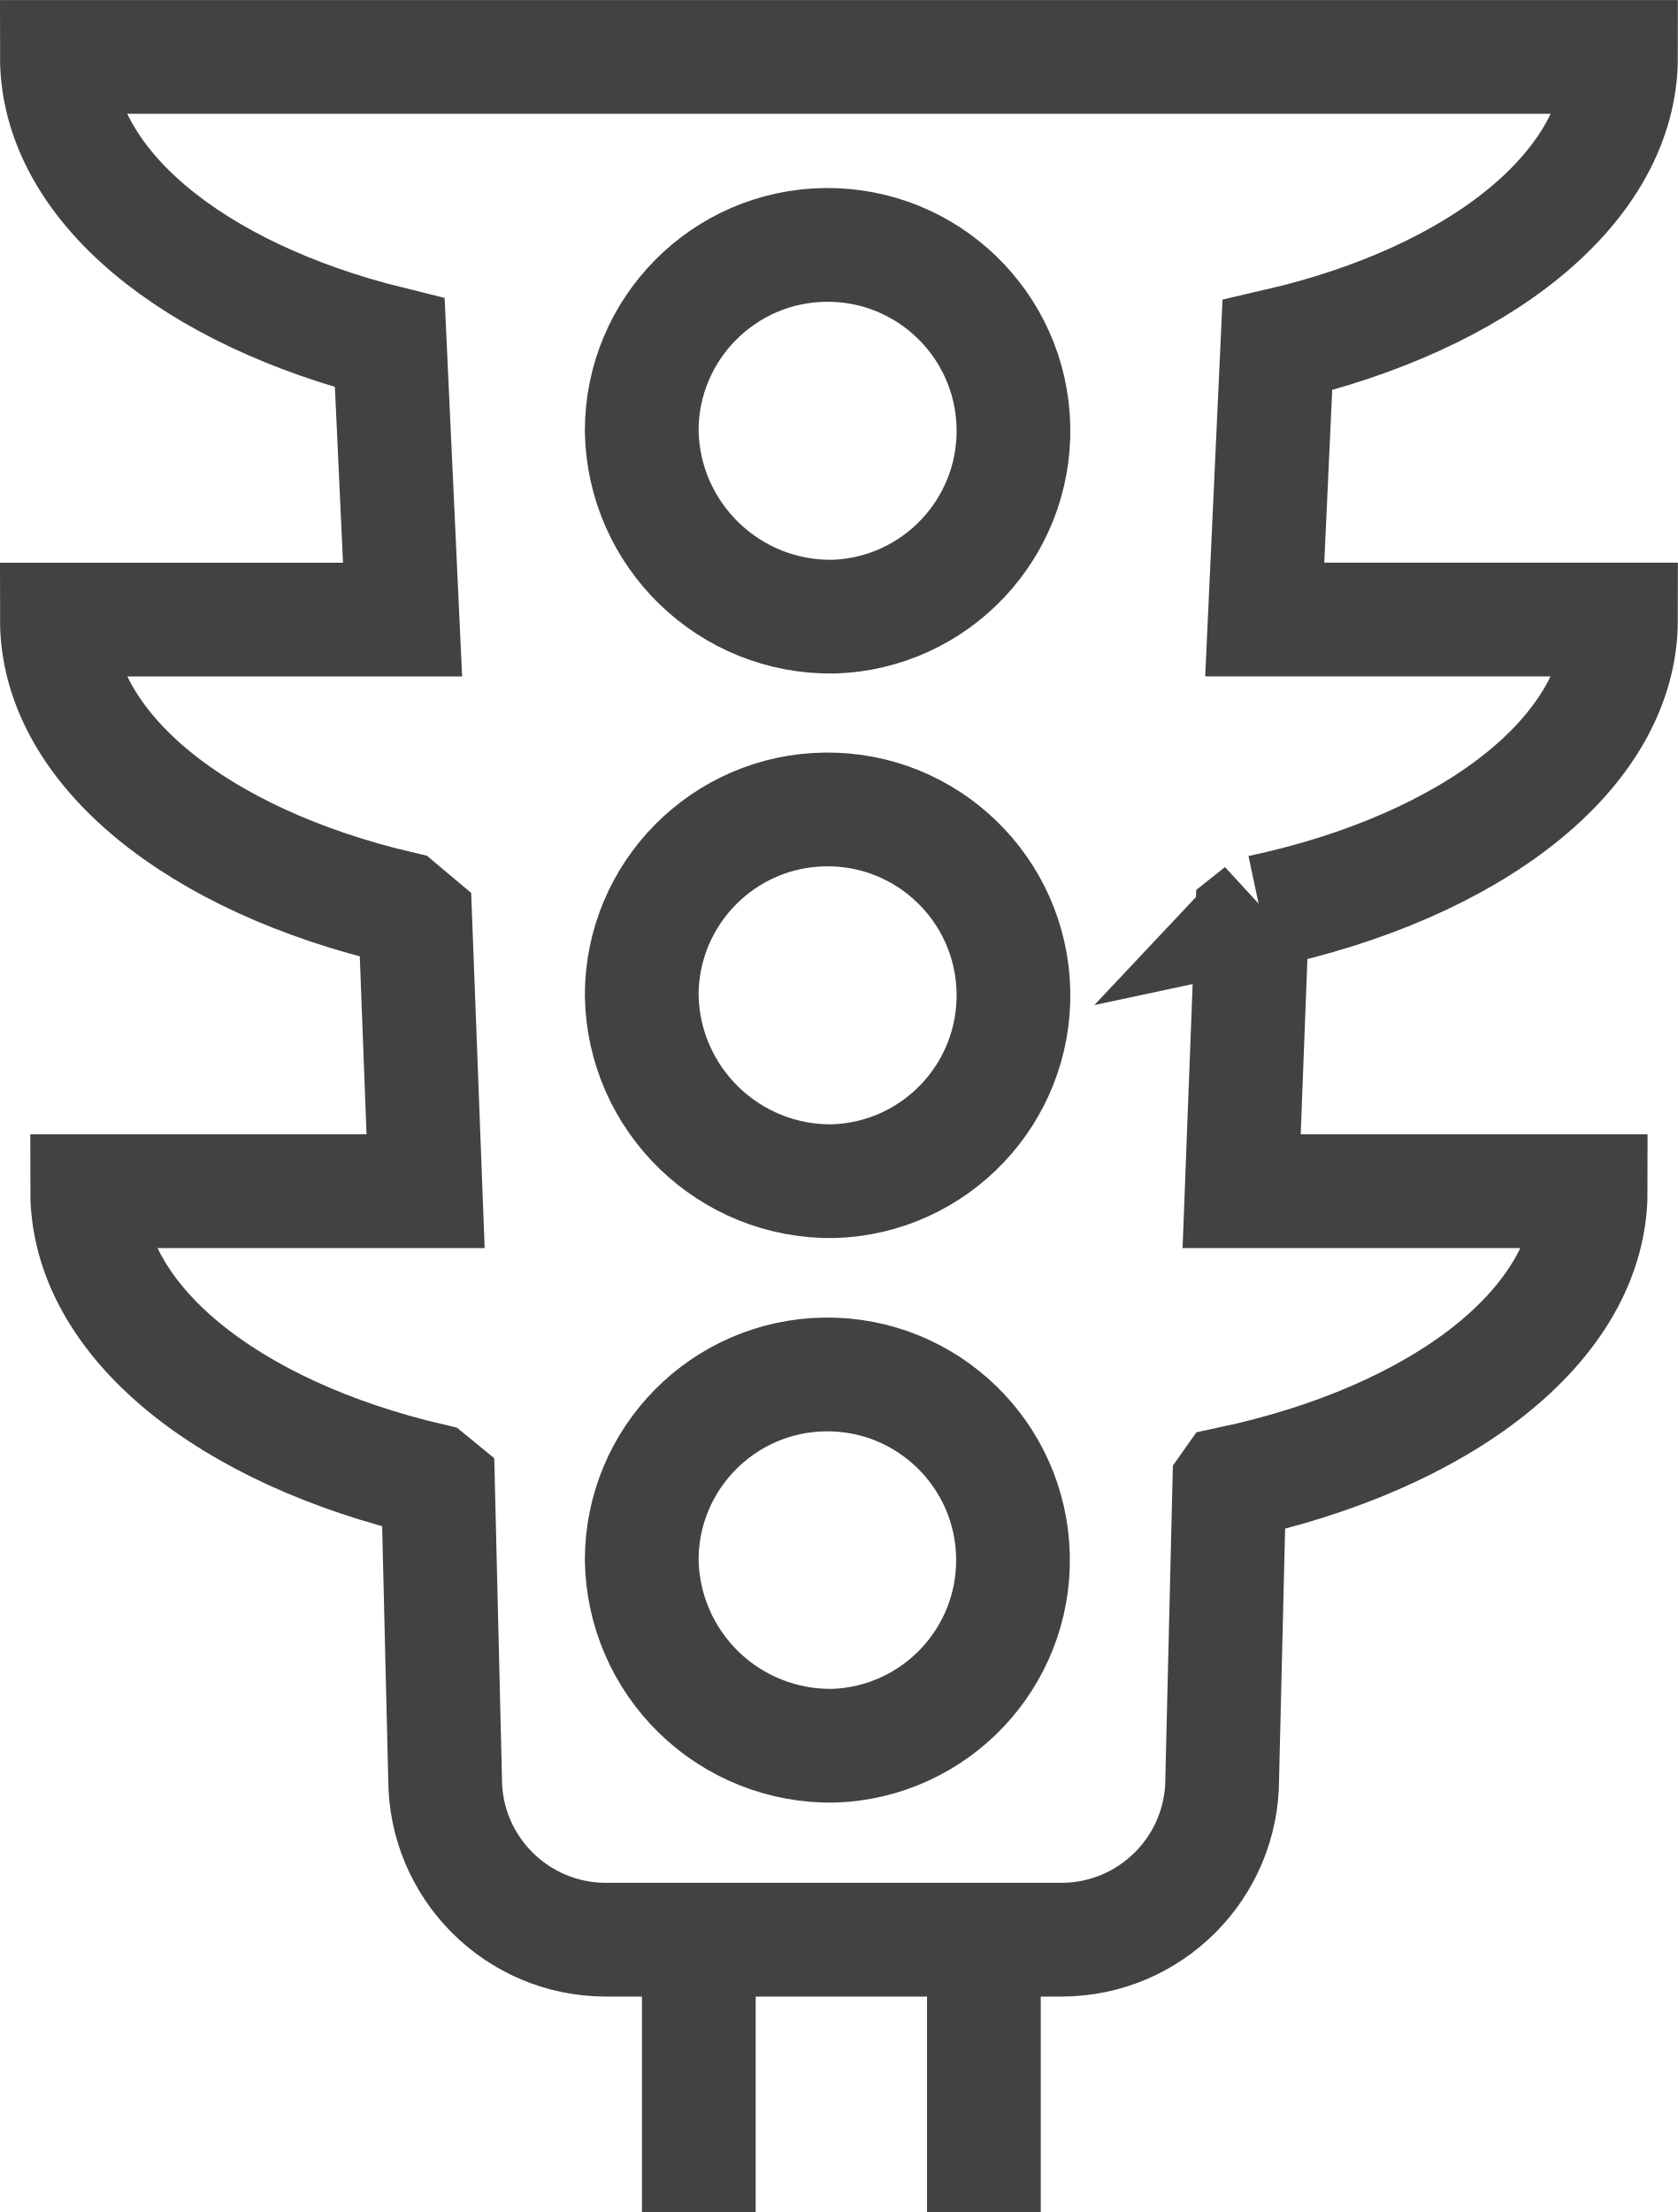
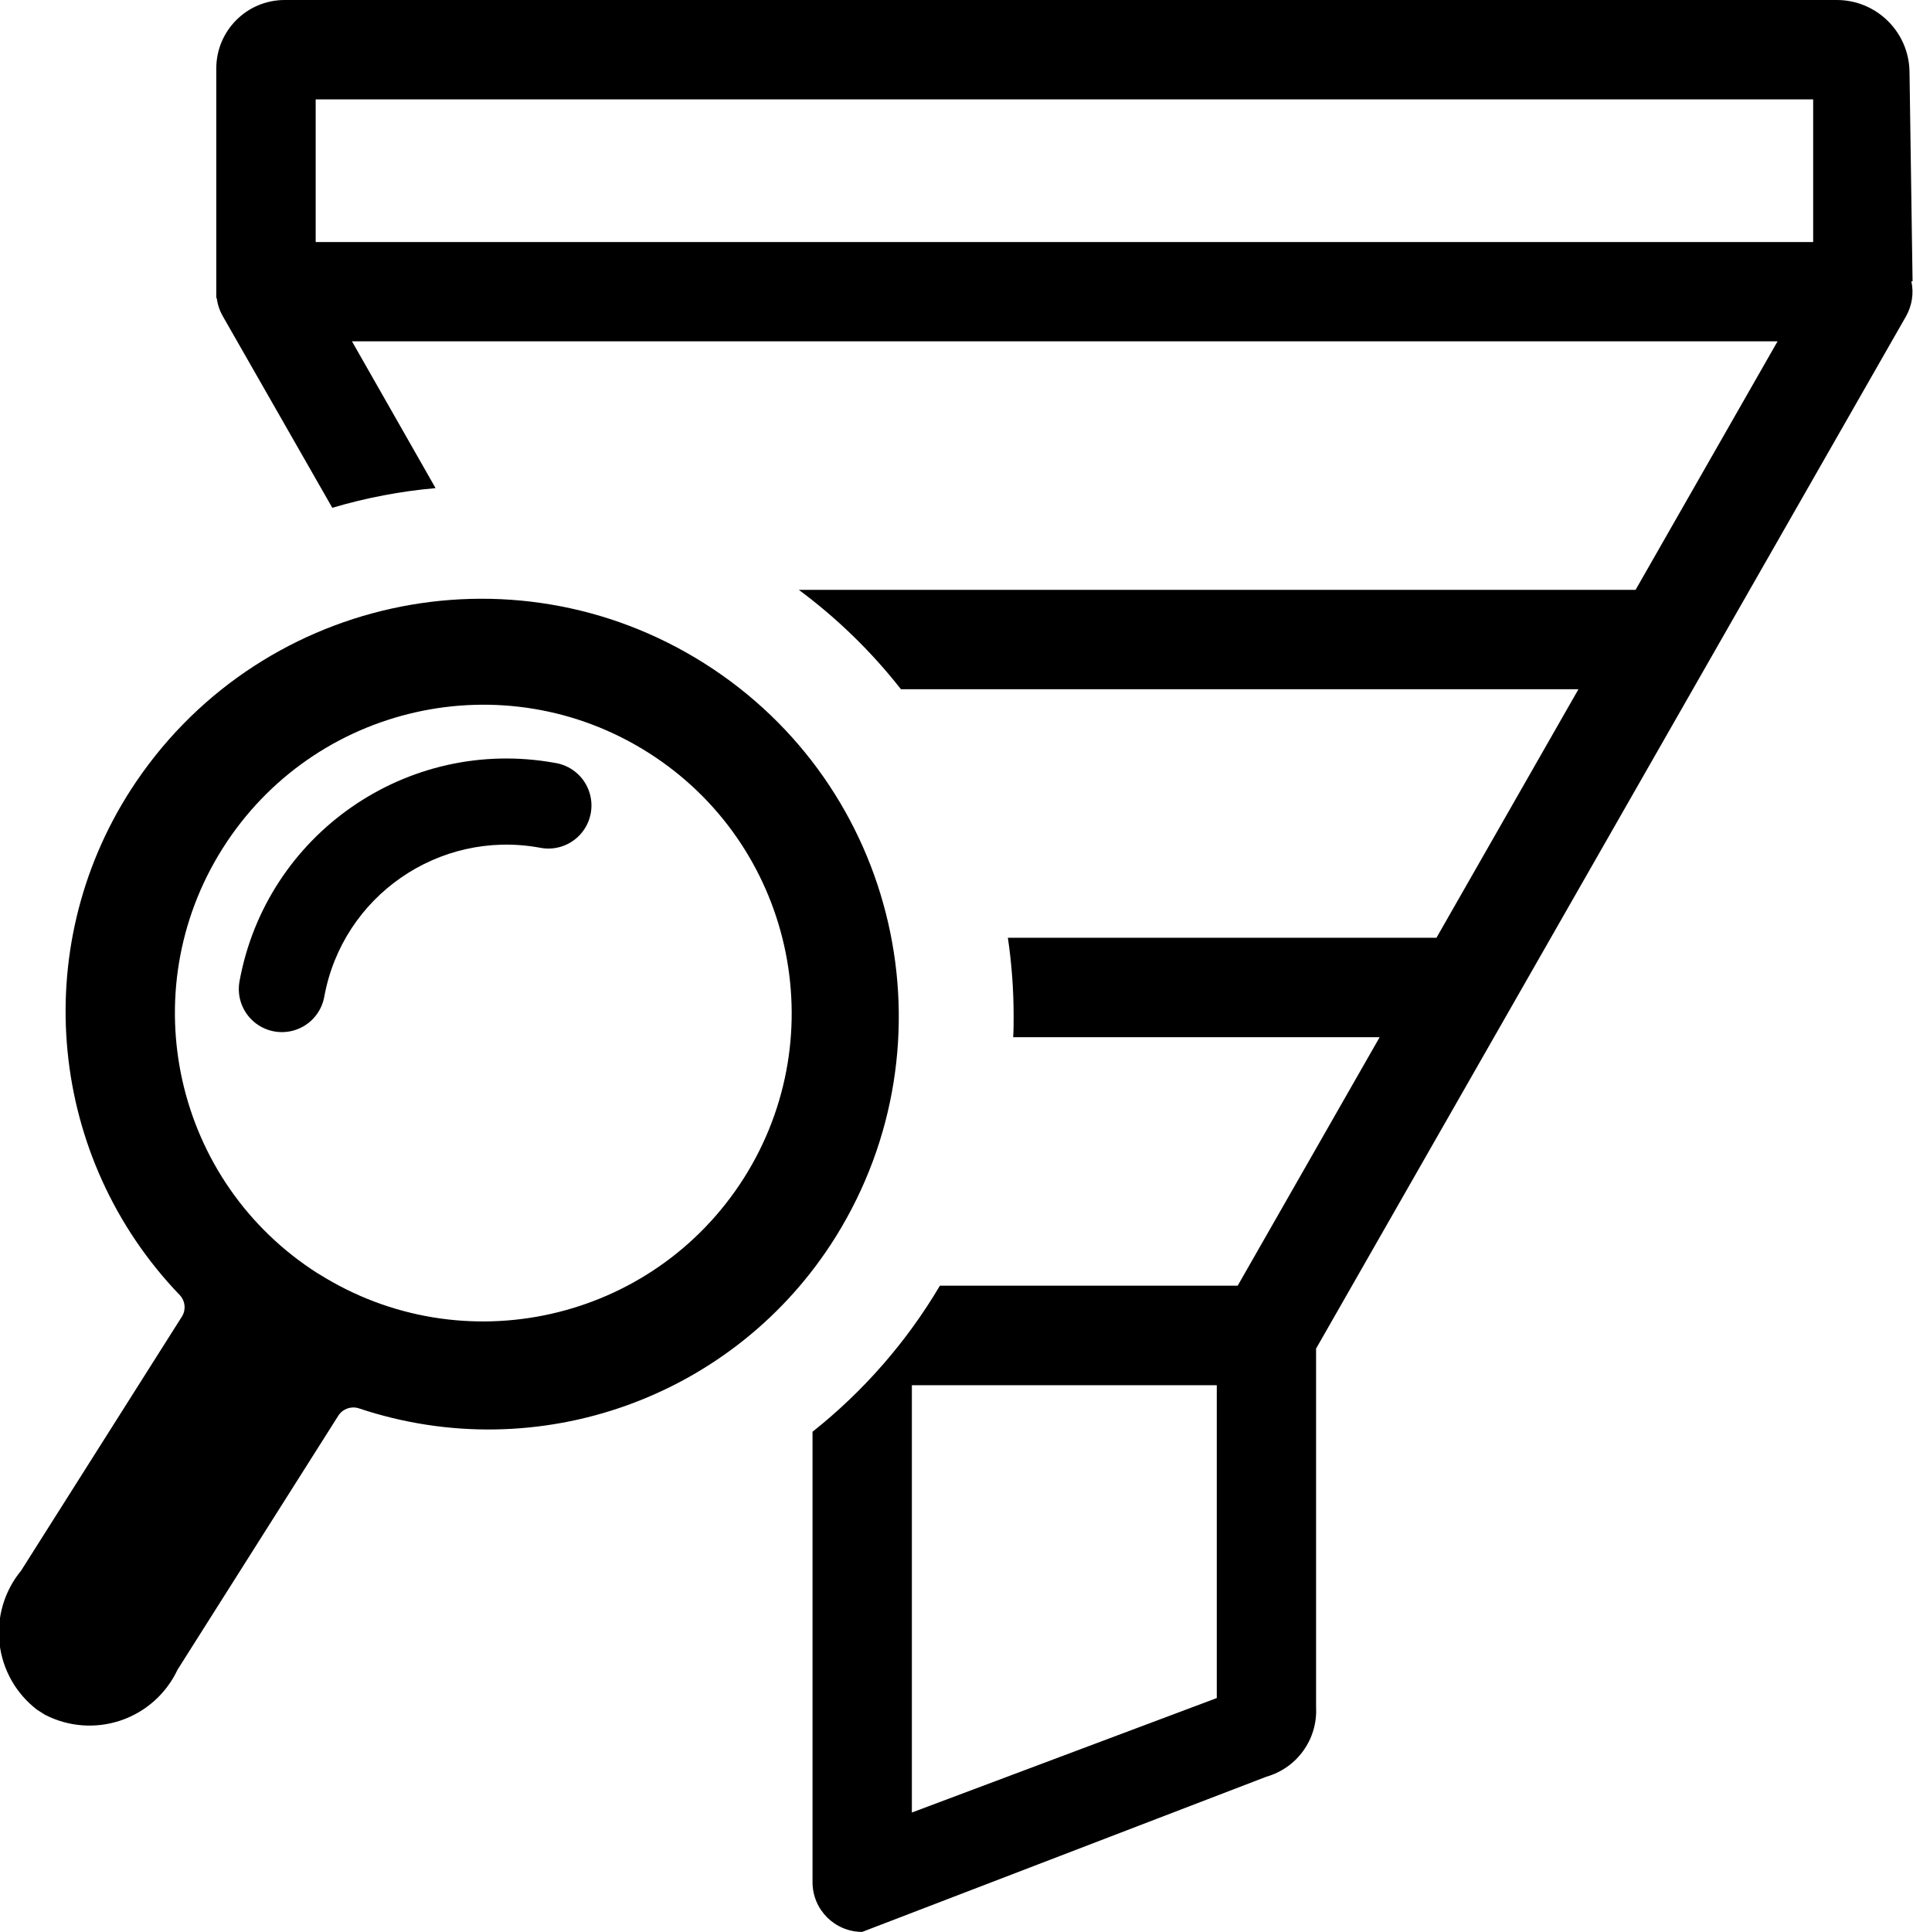
- <svg xmlns="http://www.w3.org/2000/svg" width="29.508" height="38.892" viewBox="0 0 29.508 38.892">
-   <defs>
-     <style>.a,.b{fill:none;stroke:#424242;stroke-width:2px;}.b{fill-rule:evenodd;}</style>
-   </defs>
-   <g transform="translate(1 1)">
-     <path class="a" d="M771.053,2829.1v4.715" transform="translate(-754.749 -2795.923)" />
-     <path class="a" d="M764.991,2833.815V2829.1" transform="translate(-753.701 -2795.923)" />
-     <path class="b" d="M772.507,2804.019c3.7-.786,6.344-2.787,6.344-5.136h-6.266l.222-4.822c3.548-.819,6.044-2.779,6.044-5.07H751.342c0,2.25,2.409,4.177,5.855,5.029l.225,4.864h-6.08c0,2.283,2.5,4.243,6.048,5.071l.256.215.181,4.764h-5.952c0,2.291,2.5,4.251,6.049,5.078l.122.1.124,5.153a2.828,2.828,0,0,0,2.829,2.829h8.008a2.829,2.829,0,0,0,2.83-2.829l.125-5.178.012-.017c3.7-.786,6.344-2.779,6.344-5.136h-6.139l.183-4.8.146-.116Z" transform="translate(-751.342 -2788.99)" />
-     <path class="b" d="M767.153,2799.524a3.269,3.269,0,1,0-3.375-3.267A3.322,3.322,0,0,0,767.153,2799.524Z" transform="translate(-753.492 -2789.682)" />
-     <path class="b" d="M767.153,2811.524a3.269,3.269,0,1,0-3.375-3.267A3.322,3.322,0,0,0,767.153,2811.524Z" transform="translate(-753.492 -2791.756)" />
-     <path class="b" d="M767.153,2823.526a3.265,3.265,0,1,0-3.375-3.267A3.317,3.317,0,0,0,767.153,2823.526Z" transform="translate(-753.492 -2793.832)" />
+ <svg xmlns="http://www.w3.org/2000/svg" width="38.89" height="39.276" viewBox="0 0 38.89 39.276">
+   <g id="Grupo_3158" data-name="Grupo 3158" transform="translate(-205.502 -231.97)">
+     <path id="Caminho_13885" data-name="Caminho 13885" d="M249.078,237.69l-.062-4.261a1.48,1.48,0,0,0-1.48-1.459H215.977a1.391,1.391,0,0,0-1.391,1.391v4.668h.009a1,1,0,0,0,.124.37l2.226,3.894a10.727,10.727,0,0,1,2.1-.4l-1.7-2.984h28.988l-2.887,5.052H226.431a10.866,10.866,0,0,1,2.077,2.021h13.776l-2.887,5.052h-8.715a10.855,10.855,0,0,1,.117,1.592c0,.144,0,.287-.009.429h7.452l-2.887,5.052H229.3a10.824,10.824,0,0,1-2.59,2.969v9.158a1.01,1.01,0,0,0,1.01,1.01l8.219-3.155a1.393,1.393,0,0,0,1.01-1.414v-7.289L248.945,238.4a1.009,1.009,0,0,0,.109-.71Zm-14.148,28.8-6.2,2.327V260.13h6.2Zm12.127-29.6h-30.45v-2.9h30.45Z" transform="translate(-4.686 0)" />
+     <g id="Grupo_3157" data-name="Grupo 3157" transform="translate(205.502 244.085)">
+       <g id="Grupo_3156" data-name="Grupo 3156" transform="translate(0 0)">
+         <path id="Caminho_13886" data-name="Caminho 13886" d="M222.5,270.016a8.486,8.486,0,0,0-14.34-9.077,8.321,8.321,0,0,0,1,10.272.357.357,0,0,1,.046.426l-3.275,5.173a1.977,1.977,0,0,0,.325,2.828l.157.1a1.977,1.977,0,0,0,2.7-.916l3.268-5.162a.363.363,0,0,1,.411-.152A8.32,8.32,0,0,0,222.5,270.016Zm-10.524.759a6.27,6.27,0,1,1,8.651-1.944A6.277,6.277,0,0,1,211.981,270.776Z" transform="translate(-205.502 -256.995)" />
+         <g id="Grupo_3155" data-name="Grupo 3155" transform="translate(4.857 3.304)">
+           <path id="Caminho_13887" data-name="Caminho 13887" d="M216.6,269.36a.876.876,0,0,1-1.053-1.011,5.519,5.519,0,0,1,6.408-4.442.876.876,0,1,1-.312,1.723,3.766,3.766,0,0,0-4.372,3.031A.875.875,0,0,1,216.6,269.36Z" transform="translate(-215.534 -263.818)" />
+         </g>
+       </g>
+     </g>
  </g>
</svg>
